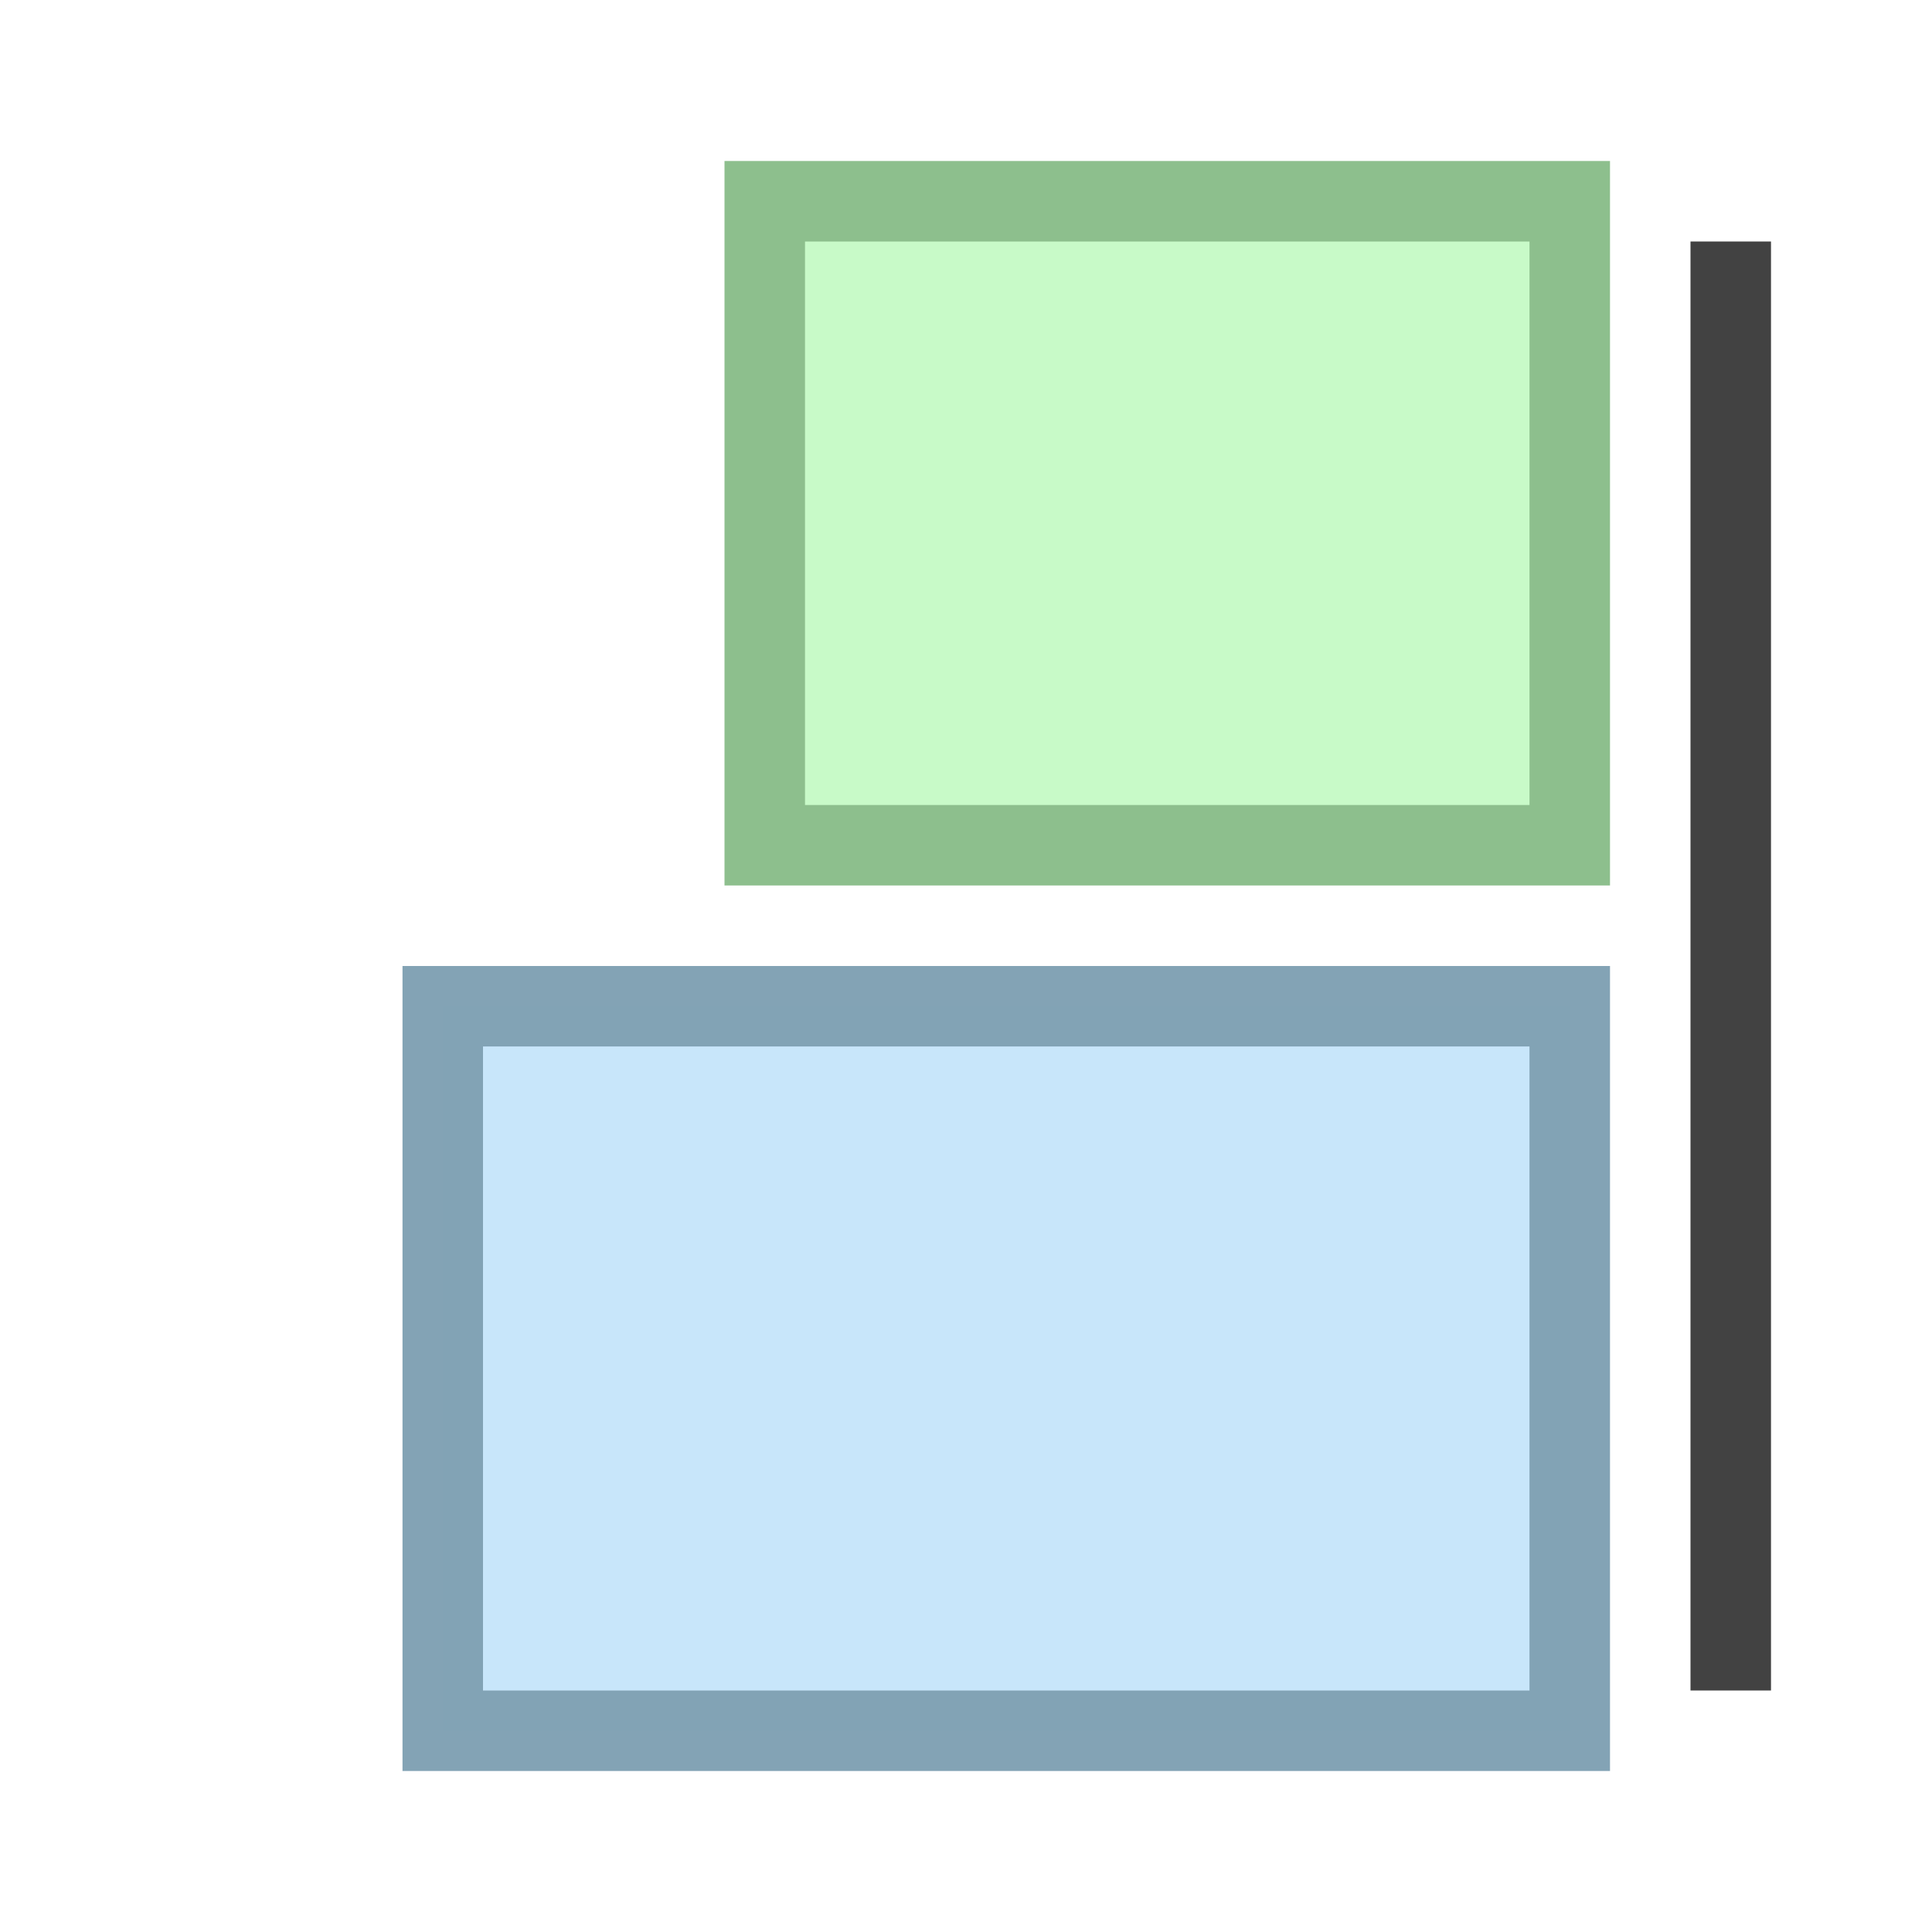
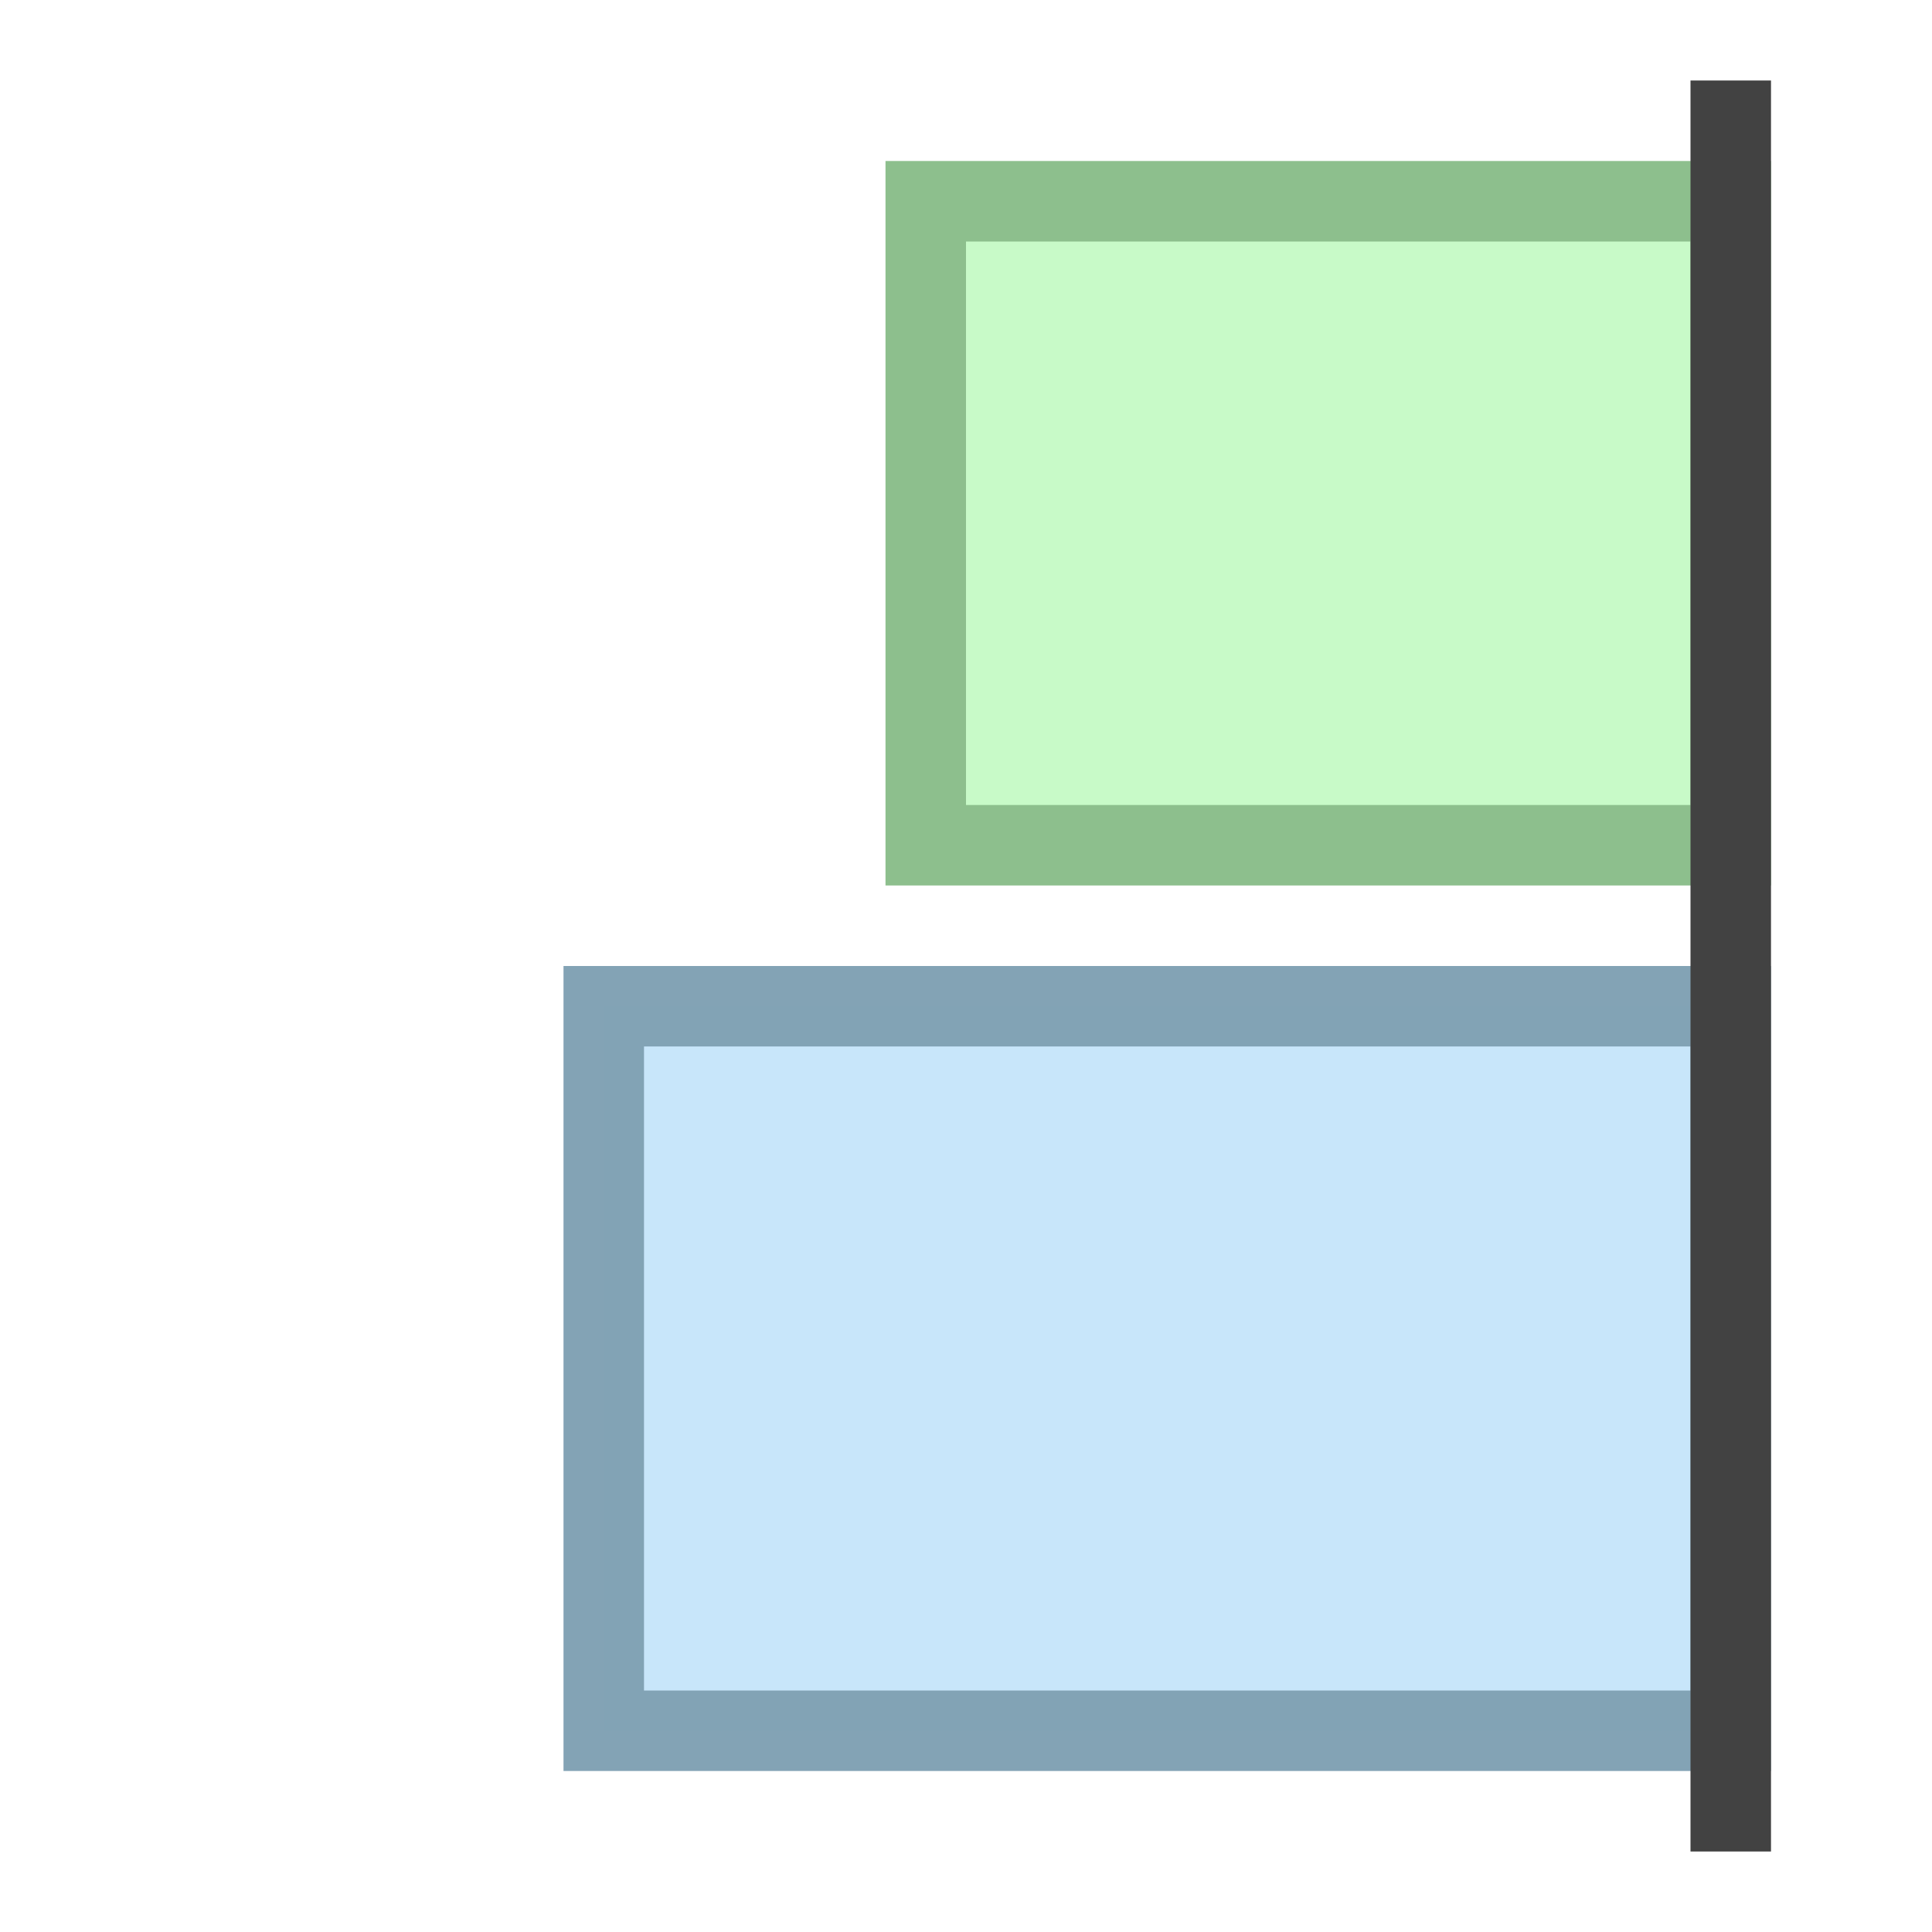
<svg xmlns="http://www.w3.org/2000/svg" height="24" width="24">
-   <g transform="translate(0 -8)">
-     <path d="m9.5-18.5h10v8h-10z" fill="#c8fac8" stroke="#8dbf8d" stroke-linecap="round" stroke-width="1" transform="scale(1 -1)" />
-     <path d="m5.5-29.5h14v9h-14z" fill="#c8e6fa" stroke="#81a1b4" stroke-linecap="round" stroke-opacity=".984" stroke-width="1" transform="scale(1 -1)" />
-     <path d="m21.5 11v18" fill="none" stroke="#424242" />
-   </g>
+   <path d="M11.5 10.5h10v-8h-10z" fill="#c8fac8" stroke="#8dbf8d" stroke-linecap="round" />
+   <path d="M7.5 21.5h14v-9h-14z" fill="#c8e6fa" stroke="#81a1b4" stroke-linecap="round" stroke-opacity=".984" />
+   <path d="M21.5 1v22" fill="none" stroke="#424242" />
</svg>
